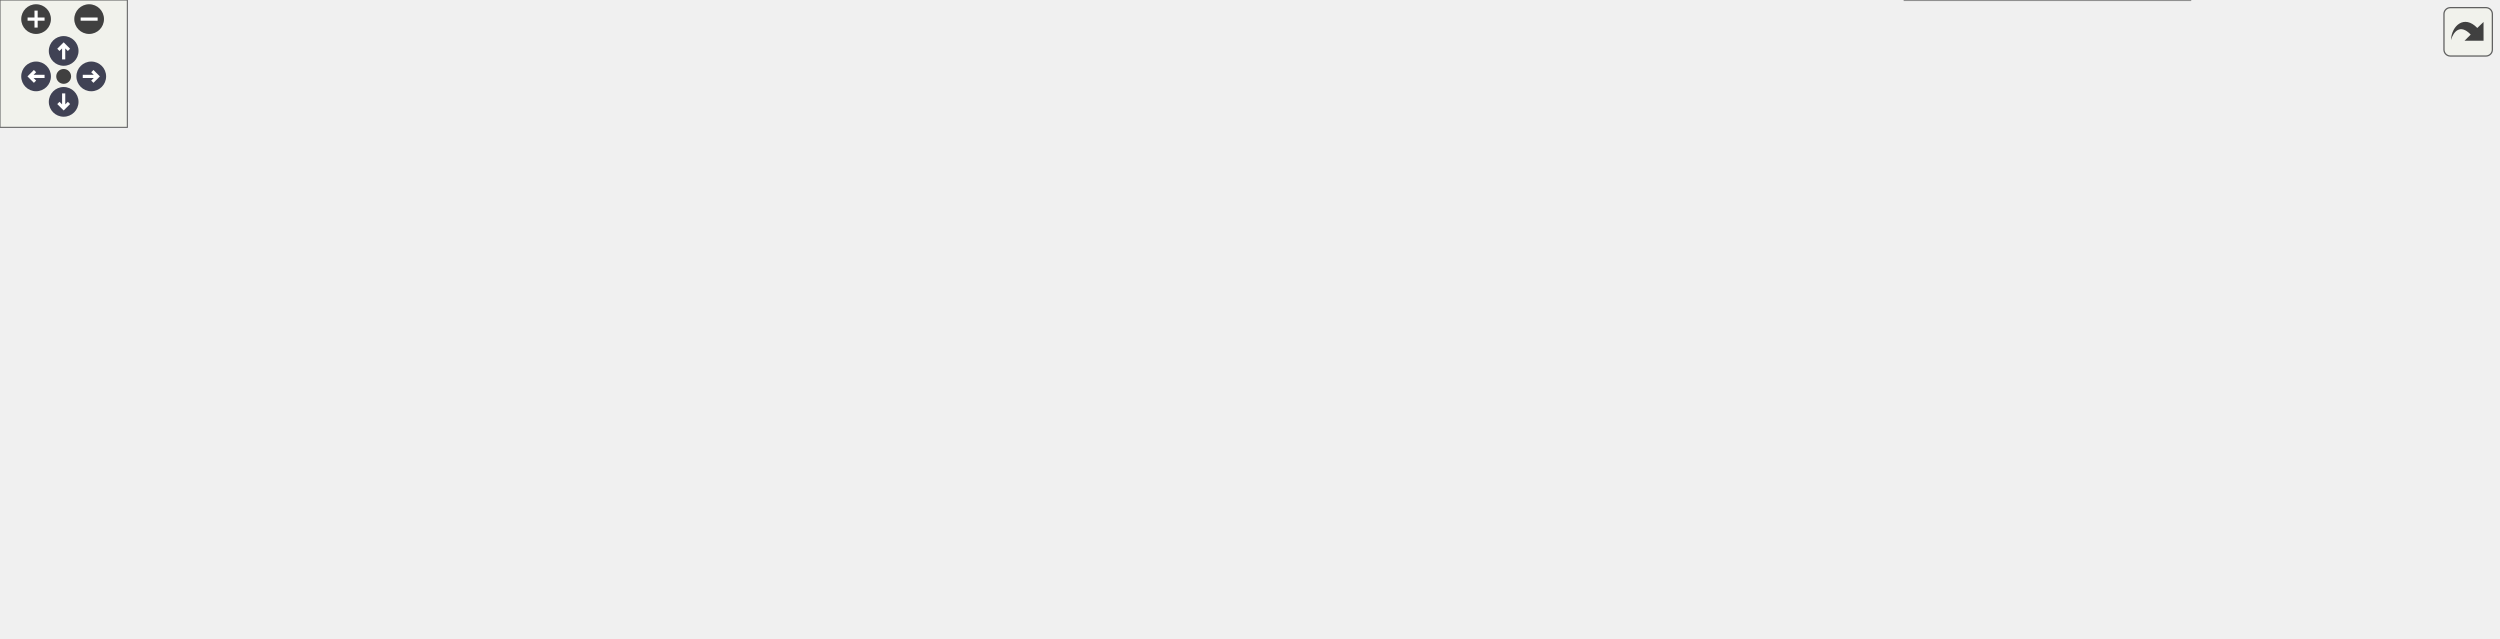
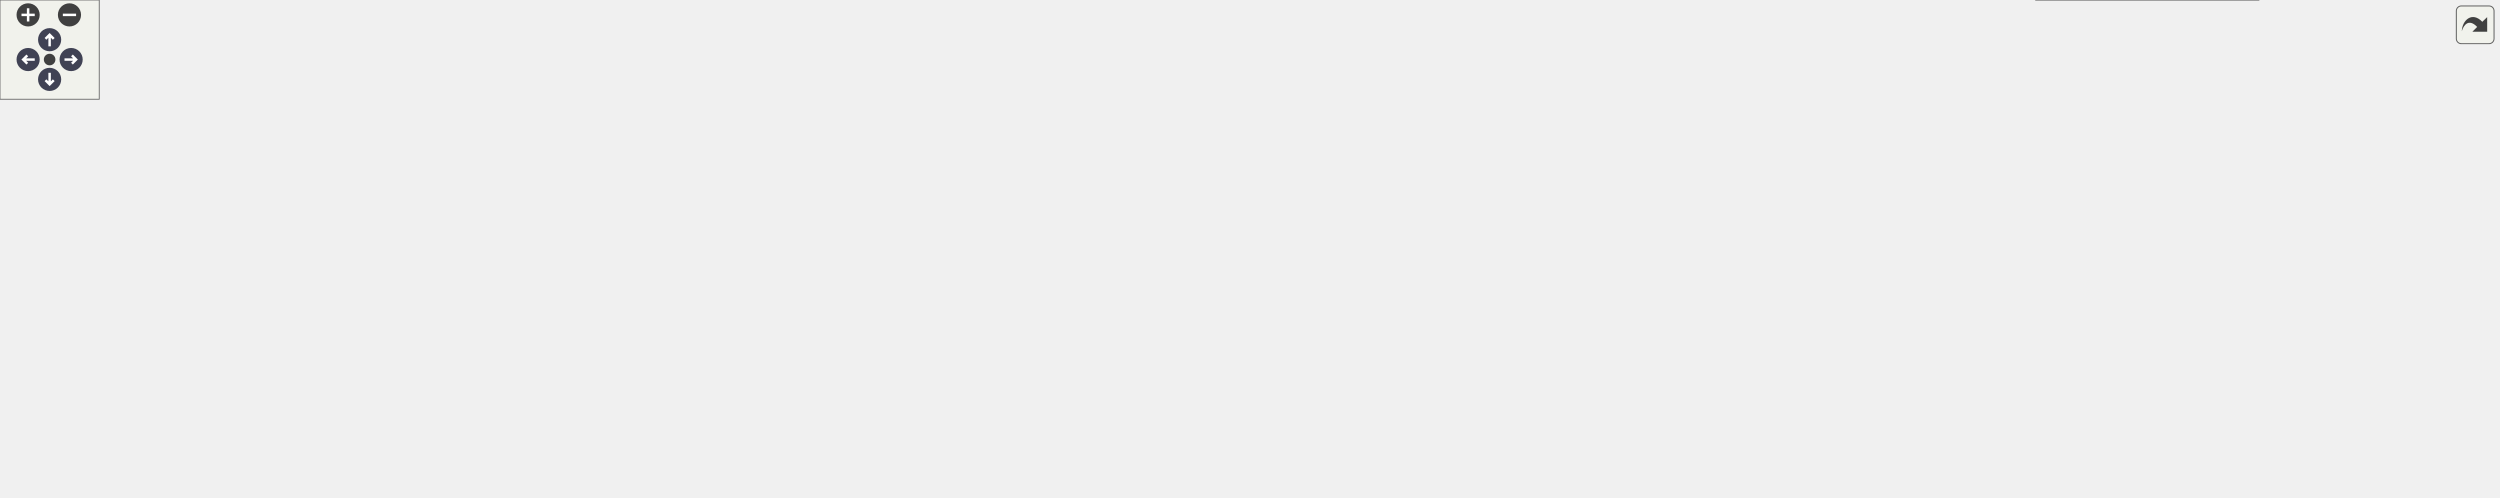
<svg xmlns="http://www.w3.org/2000/svg" xmlns:xlink="http://www.w3.org/1999/xlink" id="main" version="1.1" xml:space="preserve">
  <style type="text/css">
.node, .edge {opacity: 0.7;}
.node.selected, .edge.selected {opacity: 1;}
.edge:hover path { stroke: red; }
.edge:hover polygon { stroke: red; fill: red; }
</style>
  <defs>
    <circle id="rim" cx="0" cy="0" r="7" />
    <circle id="rim2" cx="0" cy="0" r="3.5" />
    <g id="zoomPlus">
      <use xlink:href="#rim" fill="#404040">
        <set attributeName="fill" to="#808080" begin="zoomplus.mouseover" end="zoomplus.mouseout" />
      </use>
      <path d="M-4,0h8M0,-4v8" fill="none" stroke="white" stroke-width="1.5" pointer-events="none" />
    </g>
    <g id="zoomMin">
      <use xlink:href="#rim" fill="#404040">
        <set attributeName="fill" to="#808080" begin="zoomminus.mouseover" end="zoomminus.mouseout" />
      </use>
      <path d="M-4,0h8" fill="none" stroke="white" stroke-width="1.5" pointer-events="none" />
    </g>
    <g id="arrowUp" transform="translate(30 24)">
      <use xlink:href="#rim" />
      <path pointer-events="none" fill="none" stroke="white" stroke-width="1.5" d="M0,-3.0v7 M-2.5,-0.5L0,-3.0L2.5,-0.5" />
    </g>
    <g id="arrowRight" transform="rotate(90) translate(36 -43)">
      <use xlink:href="#rim" />
      <path pointer-events="none" fill="none" stroke="white" stroke-width="1.5" d="M0,-3.0v7 M-2.5,-0.5L0,-3.0L2.5,-0.5" />
    </g>
    <g id="arrowDown" transform="rotate(180) translate(-30 -48)">
      <use xlink:href="#rim" />
      <path pointer-events="none" fill="none" stroke="white" stroke-width="1.5" d="M0,-3.0v7 M-2.5,-0.5L0,-3.0L2.5,-0.5" />
    </g>
    <g id="arrowLeft" transform="rotate(270) translate(-36 17)">
      <use xlink:href="#rim" />
      <path pointer-events="none" fill="none" stroke="white" stroke-width="1.5" d="M0,-3.0v7 M-2.5,-0.5L0,-3.0L2.5,-0.5" />
    </g>
    <g id="resetDef">
      <use xlink:href="#rim2" fill="#404040">
        <set attributeName="fill" to="#808080" begin="reset.mouseover" end="reset.mouseout" />
      </use>
    </g>
  </defs>
  <svg id="graph" class="graph">
    <g id="viewport">
      <g id="Node000001" class="node">
        <g id="a_Node000001">
          <a xlink:title=" ">
-             <polygon fill="#999999" stroke="#666666" points="149.5,-168.88 0,-168.88 0,-135.38 149.5,-135.38 149.5,-168.88" />
-             <text xml:space="preserve" text-anchor="start" x="8" y="-155.38" font-family="Helvetica,sans-Serif" font-size="10.00">mqtt::lib::ConfigApplication</text>
-             <text xml:space="preserve" text-anchor="middle" x="74.75" y="-142.62" font-family="Helvetica,sans-Serif" font-size="10.00">::ConfigApplication</text>
+             <polygon fill="#999999" stroke="#666666" points="149.5,-142.88 0,-142.88 0,-109.38 149.5,-109.38 149.5,-142.88" />
+             <text xml:space="preserve" text-anchor="start" x="8" y="-129.38" font-family="Helvetica,sans-Serif" font-size="10.00">mqtt::lib::ConfigApplication</text>
+             <text xml:space="preserve" text-anchor="middle" x="74.75" y="-116.62" font-family="Helvetica,sans-Serif" font-size="10.00">::ConfigApplication</text>
          </a>
        </g>
      </g>
      <g id="Node000002" class="node">
        <g id="a_Node000002">
-           <a xlink:href="classmqtt_1_1lib_1_1JsonMappingReader.html#acf32b745d871016dd908378674994b07" target="_top" xlink:title=" ">
-             <polygon fill="white" stroke="#666666" points="345.5,-194.88 185.5,-194.88 185.5,-161.38 345.5,-161.38 345.5,-194.88" />
-             <text xml:space="preserve" text-anchor="start" x="193.5" y="-181.38" font-family="Helvetica,sans-Serif" font-size="10.00">mqtt::lib::JsonMappingReader</text>
-             <text xml:space="preserve" text-anchor="middle" x="265.5" y="-168.62" font-family="Helvetica,sans-Serif" font-size="10.00">::readMappingFromFile</text>
+           <a xlink:href="classmqtt_1_1lib_1_1ConfigApplication.html#a3268b5a375d1324ffecb8dc7293ce838" target="_top" xlink:title=" ">
+             <polygon fill="white" stroke="#666666" points="335,-142.88 185.5,-142.88 185.5,-109.38 335,-109.38 335,-142.88" />
+             <text xml:space="preserve" text-anchor="start" x="193.5" y="-129.38" font-family="Helvetica,sans-Serif" font-size="10.00">mqtt::lib::ConfigApplication</text>
+             <text xml:space="preserve" text-anchor="middle" x="260.25" y="-116.62" font-family="Helvetica,sans-Serif" font-size="10.00">::loadMapping</text>
          </a>
        </g>
      </g>
      <g id="edge1_Node000001_Node000002" class="edge">
        <g id="a_edge1_Node000001_Node000002">
          <a xlink:title=" ">
-             <path fill="none" stroke="#63b8ff" d="M149.81,-162.33C157.67,-163.41 165.73,-164.52 173.75,-165.62" />
-             <polygon fill="#63b8ff" stroke="#63b8ff" points="173.17,-169.08 183.55,-166.97 174.12,-162.14 173.17,-169.08" />
+             <path fill="none" stroke="#63b8ff" d="M149.86,-126.12C157.77,-126.12 165.86,-126.12 173.89,-126.12" />
+             <polygon fill="#63b8ff" stroke="#63b8ff" points="173.65,-129.63 183.65,-126.13 173.65,-122.63 173.65,-129.63" />
          </a>
        </g>
      </g>
      <g id="Node000003" class="node">
        <g id="a_Node000003">
-           <a xlink:href="classmqtt_1_1lib_1_1MqttMapper.html#a75a86af3b01f2e4b88ab29c1770a25bb" target="_top" xlink:title=" ">
-             <polygon fill="white" stroke="#666666" points="326.75,-142.88 204.25,-142.88 204.25,-109.38 326.75,-109.38 326.75,-142.88" />
-             <text xml:space="preserve" text-anchor="start" x="212.25" y="-129.38" font-family="Helvetica,sans-Serif" font-size="10.00">mqtt::lib::MqttMapper</text>
-             <text xml:space="preserve" text-anchor="middle" x="265.5" y="-116.62" font-family="Helvetica,sans-Serif" font-size="10.00">::setMapping</text>
-           </a>
-         </g>
-       </g>
-       <g id="edge2_Node000001_Node000003" class="edge">
-         <g id="a_edge2_Node000001_Node000003">
-           <a xlink:title=" ">
-             <path fill="none" stroke="#63b8ff" d="M149.81,-141.92C163.99,-139.97 178.81,-137.93 192.91,-135.99" />
-             <polygon fill="#63b8ff" stroke="#63b8ff" points="193.11,-139.49 202.54,-134.66 192.15,-132.56 193.11,-139.49" />
+           <a xlink:href="classmqtt_1_1lib_1_1ConfigApplication.html#a47d2012a0d29ba4851e2fd53daeb8ee3" target="_top" xlink:title=" ">
+             <polygon fill="white" stroke="#666666" points="520.5,-142.88 371,-142.88 371,-109.38 520.5,-109.38 520.5,-142.88" />
+             <text xml:space="preserve" text-anchor="start" x="379" y="-129.38" font-family="Helvetica,sans-Serif" font-size="10.00">mqtt::lib::ConfigApplication</text>
+             <text xml:space="preserve" text-anchor="middle" x="445.75" y="-116.62" font-family="Helvetica,sans-Serif" font-size="10.00">::setMapping</text>
+           </a>
+         </g>
+       </g>
+       <g id="edge2_Node000002_Node000003" class="edge">
+         <g id="a_edge2_Node000002_Node000003">
+           <a xlink:title=" ">
+             <path fill="none" stroke="#63b8ff" d="M335.36,-126.12C343.27,-126.12 351.36,-126.12 359.39,-126.12" />
+             <polygon fill="#63b8ff" stroke="#63b8ff" points="359.15,-129.63 369.15,-126.13 359.15,-122.63 359.15,-129.63" />
          </a>
        </g>
      </g>
      <g id="Node000004" class="node">
        <g id="a_Node000004">
-           <a xlink:href="classnlohmann_1_1json__schema_1_1json__validator.html#affff379ae30b7ab48c81d5b65e34f613" target="_top" xlink:title=" ">
-             <polygon fill="white" stroke="#666666" points="518.25,-142.88 381.5,-142.88 381.5,-109.38 518.25,-109.38 518.25,-142.88" />
-             <text xml:space="preserve" text-anchor="start" x="389.5" y="-129.38" font-family="Helvetica,sans-Serif" font-size="10.00">nlohmann::json_schema</text>
-             <text xml:space="preserve" text-anchor="middle" x="449.88" y="-116.62" font-family="Helvetica,sans-Serif" font-size="10.00">::json_validator::validate</text>
+           <a xlink:href="classmqtt_1_1lib_1_1MqttMapper.html#a75a86af3b01f2e4b88ab29c1770a25bb" target="_top" xlink:title=" ">
+             <polygon fill="white" stroke="#666666" points="679,-142.88 556.5,-142.88 556.5,-109.38 679,-109.38 679,-142.88" />
+             <text xml:space="preserve" text-anchor="start" x="564.5" y="-129.38" font-family="Helvetica,sans-Serif" font-size="10.00">mqtt::lib::MqttMapper</text>
+             <text xml:space="preserve" text-anchor="middle" x="617.75" y="-116.62" font-family="Helvetica,sans-Serif" font-size="10.00">::setMapping</text>
          </a>
        </g>
      </g>
      <g id="edge3_Node000003_Node000004" class="edge">
        <g id="a_edge3_Node000003_Node000004">
          <a xlink:title=" ">
-             <path fill="none" stroke="#63b8ff" d="M327.23,-126.12C340.88,-126.12 355.57,-126.12 369.84,-126.12" />
-             <polygon fill="#63b8ff" stroke="#63b8ff" points="369.67,-129.63 379.67,-126.13 369.67,-122.63 369.67,-129.63" />
+             <path fill="none" stroke="#63b8ff" d="M520.82,-126.12C528.76,-126.12 536.82,-126.12 544.73,-126.12" />
+             <polygon fill="#63b8ff" stroke="#63b8ff" points="544.66,-129.63 554.66,-126.13 544.66,-122.63 544.66,-129.63" />
          </a>
        </g>
      </g>
      <g id="Node000005" class="node">
        <g id="a_Node000005">
-           <a xlink:href="classnlohmann_1_1json__schema_1_1json__validator.html#ae330a21f43f257fec1d8109f51827706" target="_top" xlink:title=" ">
-             <polygon fill="white" stroke="#666666" points="691,-142.88 554.25,-142.88 554.25,-109.38 691,-109.38 691,-142.88" />
-             <text xml:space="preserve" text-anchor="start" x="562.25" y="-129.38" font-family="Helvetica,sans-Serif" font-size="10.00">nlohmann::json_schema</text>
-             <text xml:space="preserve" text-anchor="middle" x="622.62" y="-116.62" font-family="Helvetica,sans-Serif" font-size="10.00">::json_validator::validate</text>
+           <a xlink:href="classnlohmann_1_1json__schema_1_1json__validator.html#affff379ae30b7ab48c81d5b65e34f613" target="_top" xlink:title=" ">
+             <polygon fill="white" stroke="#666666" points="851.75,-142.88 715,-142.88 715,-109.38 851.75,-109.38 851.75,-142.88" />
+             <text xml:space="preserve" text-anchor="start" x="723" y="-129.38" font-family="Helvetica,sans-Serif" font-size="10.00">nlohmann::json_schema</text>
+             <text xml:space="preserve" text-anchor="middle" x="783.38" y="-116.62" font-family="Helvetica,sans-Serif" font-size="10.00">::json_validator::validate</text>
          </a>
        </g>
      </g>
      <g id="edge4_Node000004_Node000005" class="edge">
        <g id="a_edge4_Node000004_Node000005">
          <a xlink:title=" ">
-             <path fill="none" stroke="#63b8ff" d="M518.36,-126.12C526.28,-126.12 534.41,-126.12 542.48,-126.12" />
-             <polygon fill="#63b8ff" stroke="#63b8ff" points="542.28,-129.63 552.28,-126.13 542.28,-122.63 542.28,-129.63" />
+             <path fill="none" stroke="#63b8ff" d="M679.21,-126.12C687.07,-126.12 695.21,-126.12 703.32,-126.12" />
+             <polygon fill="#63b8ff" stroke="#63b8ff" points="703.2,-129.63 713.2,-126.13 703.2,-122.63 703.2,-129.63" />
          </a>
        </g>
      </g>
      <g id="Node000006" class="node">
        <g id="a_Node000006">
-           <a xlink:href="classnlohmann_1_1json__schema_1_1root__schema.html#a32f6012c2d81f29ca16e4409dd2b5ea3" target="_top" xlink:title=" ">
-             <polygon fill="white" stroke="#666666" points="861.5,-142.88 727,-142.88 727,-109.38 861.5,-109.38 861.5,-142.88" />
-             <text xml:space="preserve" text-anchor="start" x="735" y="-129.38" font-family="Helvetica,sans-Serif" font-size="10.00">nlohmann::json_schema</text>
-             <text xml:space="preserve" text-anchor="middle" x="794.25" y="-116.62" font-family="Helvetica,sans-Serif" font-size="10.00">::root_schema::validate</text>
+           <a xlink:href="classnlohmann_1_1json__schema_1_1json__validator.html#ae330a21f43f257fec1d8109f51827706" target="_top" xlink:title=" ">
+             <polygon fill="white" stroke="#666666" points="1024.5,-142.88 887.75,-142.88 887.75,-109.38 1024.5,-109.38 1024.5,-142.88" />
+             <text xml:space="preserve" text-anchor="start" x="895.75" y="-129.38" font-family="Helvetica,sans-Serif" font-size="10.00">nlohmann::json_schema</text>
+             <text xml:space="preserve" text-anchor="middle" x="956.12" y="-116.62" font-family="Helvetica,sans-Serif" font-size="10.00">::json_validator::validate</text>
          </a>
        </g>
      </g>
      <g id="edge5_Node000005_Node000006" class="edge">
        <g id="a_edge5_Node000005_Node000006">
          <a xlink:title=" ">
-             <path fill="none" stroke="#63b8ff" d="M691.15,-126.12C699.06,-126.12 707.19,-126.12 715.23,-126.12" />
-             <polygon fill="#63b8ff" stroke="#63b8ff" points="714.99,-129.63 724.99,-126.13 714.99,-122.63 714.99,-129.63" />
+             <path fill="none" stroke="#63b8ff" d="M851.86,-126.12C859.78,-126.12 867.91,-126.12 875.98,-126.12" />
+             <polygon fill="#63b8ff" stroke="#63b8ff" points="875.78,-129.63 885.78,-126.13 875.78,-122.63 875.78,-129.63" />
          </a>
        </g>
      </g>
      <g id="Node000007" class="node">
        <g id="a_Node000007">
-           <a xlink:href="classnlohmann_1_1json__schema_1_1error__handler.html#a6518c4580b8dd8063000e183f1541650" target="_top" xlink:title=" ">
-             <polygon fill="white" stroke="#666666" points="1032,-239.88 897.5,-239.88 897.5,-206.38 1032,-206.38 1032,-239.88" />
-             <text xml:space="preserve" text-anchor="start" x="905.5" y="-226.38" font-family="Helvetica,sans-Serif" font-size="10.00">nlohmann::json_schema</text>
-             <text xml:space="preserve" text-anchor="middle" x="964.75" y="-213.62" font-family="Helvetica,sans-Serif" font-size="10.00">::error_handler::error</text>
+           <a xlink:href="classnlohmann_1_1json__schema_1_1root__schema.html#a32f6012c2d81f29ca16e4409dd2b5ea3" target="_top" xlink:title=" ">
+             <polygon fill="white" stroke="#666666" points="1195,-142.88 1060.5,-142.88 1060.5,-109.38 1195,-109.38 1195,-142.88" />
+             <text xml:space="preserve" text-anchor="start" x="1068.5" y="-129.38" font-family="Helvetica,sans-Serif" font-size="10.00">nlohmann::json_schema</text>
+             <text xml:space="preserve" text-anchor="middle" x="1127.75" y="-116.62" font-family="Helvetica,sans-Serif" font-size="10.00">::root_schema::validate</text>
          </a>
        </g>
      </g>
      <g id="edge6_Node000006_Node000007" class="edge">
        <g id="a_edge6_Node000006_Node000007">
          <a xlink:title=" ">
-             <path fill="none" stroke="#63b8ff" d="M816.64,-143.19C836.7,-158.65 867.95,-181.35 897.5,-197.12 900.17,-198.55 902.93,-199.94 905.74,-201.29" />
-             <polygon fill="#63b8ff" stroke="#63b8ff" points="904.16,-204.41 914.71,-205.35 907.05,-198.04 904.16,-204.41" />
+             <path fill="none" stroke="#63b8ff" d="M1024.65,-126.12C1032.56,-126.12 1040.69,-126.12 1048.73,-126.12" />
+             <polygon fill="#63b8ff" stroke="#63b8ff" points="1048.49,-129.63 1058.49,-126.13 1048.49,-122.63 1048.49,-129.63" />
          </a>
        </g>
      </g>
      <g id="Node000008" class="node">
        <g id="a_Node000008">
-           <a xlink:href="classnlohmann_1_1json__uri.html#a21ba5d6a76804eabd867a2d03370c945" target="_top" xlink:title=" ">
-             <polygon fill="white" stroke="#666666" points="1019.25,-187.88 910.25,-187.88 910.25,-154.38 1019.25,-154.38 1019.25,-187.88" />
-             <text xml:space="preserve" text-anchor="start" x="918.25" y="-174.38" font-family="Helvetica,sans-Serif" font-size="10.00">nlohmann::json_uri</text>
-             <text xml:space="preserve" text-anchor="middle" x="964.75" y="-161.62" font-family="Helvetica,sans-Serif" font-size="10.00">::fragment</text>
-           </a>
-         </g>
-       </g>
-       <g id="edge7_Node000006_Node000008" class="edge">
-         <g id="a_edge7_Node000006_Node000008">
-           <a xlink:title=" ">
-             <path fill="none" stroke="#63b8ff" d="M859.43,-143.27C872.44,-146.74 886.12,-150.39 899.14,-153.87" />
-             <polygon fill="#63b8ff" stroke="#63b8ff" points="897.87,-157.15 908.43,-156.35 899.67,-150.39 897.87,-157.15" />
+           <a xlink:href="classnlohmann_1_1json__schema_1_1error__handler.html#a6518c4580b8dd8063000e183f1541650" target="_top" xlink:title=" ">
+             <polygon fill="white" stroke="#666666" points="1365.5,-239.88 1231,-239.88 1231,-206.38 1365.5,-206.38 1365.5,-239.88" />
+             <text xml:space="preserve" text-anchor="start" x="1239" y="-226.38" font-family="Helvetica,sans-Serif" font-size="10.00">nlohmann::json_schema</text>
+             <text xml:space="preserve" text-anchor="middle" x="1298.25" y="-213.62" font-family="Helvetica,sans-Serif" font-size="10.00">::error_handler::error</text>
+           </a>
+         </g>
+       </g>
+       <g id="edge7_Node000007_Node000008" class="edge">
+         <g id="a_edge7_Node000007_Node000008">
+           <a xlink:title=" ">
+             <path fill="none" stroke="#63b8ff" d="M1150.14,-143.19C1170.2,-158.65 1201.45,-181.35 1231,-197.12 1233.67,-198.55 1236.43,-199.94 1239.24,-201.29" />
+             <polygon fill="#63b8ff" stroke="#63b8ff" points="1237.66,-204.41 1248.21,-205.35 1240.55,-198.04 1237.66,-204.41" />
          </a>
        </g>
      </g>
      <g id="Node000009" class="node">
        <g id="a_Node000009">
-           <a xlink:href="classnlohmann_1_1json__uri.html#a63674f908919cb2496e772e864be35de" target="_top" xlink:title=" ">
-             <polygon fill="white" stroke="#666666" points="1177,-119.88 1068,-119.88 1068,-86.38 1177,-86.38 1177,-119.88" />
-             <text xml:space="preserve" text-anchor="start" x="1076" y="-106.38" font-family="Helvetica,sans-Serif" font-size="10.00">nlohmann::json_uri</text>
-             <text xml:space="preserve" text-anchor="middle" x="1122.5" y="-93.62" font-family="Helvetica,sans-Serif" font-size="10.00">::location</text>
-           </a>
-         </g>
-       </g>
-       <g id="edge8_Node000006_Node000009" class="edge">
-         <g id="a_edge8_Node000006_Node000009">
-           <a xlink:title=" ">
-             <path fill="none" stroke="#63b8ff" d="M861.66,-121.44C918.49,-117.44 999.81,-111.7 1056.29,-107.72" />
-             <polygon fill="#63b8ff" stroke="#63b8ff" points="1056.35,-111.23 1066.08,-107.03 1055.86,-104.24 1056.35,-111.23" />
+           <a xlink:href="classnlohmann_1_1json__uri.html#a21ba5d6a76804eabd867a2d03370c945" target="_top" xlink:title=" ">
+             <polygon fill="white" stroke="#666666" points="1352.75,-187.88 1243.75,-187.88 1243.75,-154.38 1352.75,-154.38 1352.75,-187.88" />
+             <text xml:space="preserve" text-anchor="start" x="1251.75" y="-174.38" font-family="Helvetica,sans-Serif" font-size="10.00">nlohmann::json_uri</text>
+             <text xml:space="preserve" text-anchor="middle" x="1298.25" y="-161.62" font-family="Helvetica,sans-Serif" font-size="10.00">::fragment</text>
+           </a>
+         </g>
+       </g>
+       <g id="edge8_Node000007_Node000009" class="edge">
+         <g id="a_edge8_Node000007_Node000009">
+           <a xlink:title=" ">
+             <path fill="none" stroke="#63b8ff" d="M1192.93,-143.27C1205.94,-146.74 1219.62,-150.39 1232.64,-153.87" />
+             <polygon fill="#63b8ff" stroke="#63b8ff" points="1231.37,-157.15 1241.93,-156.35 1233.17,-150.39 1231.37,-157.15" />
          </a>
        </g>
      </g>
      <g id="Node000010" class="node">
        <g id="a_Node000010">
-           <a xlink:href="classnlohmann_1_1json__uri.html#a416eb06b53676b215761f43200da309f" target="_top" xlink:title=" ">
-             <polygon fill="white" stroke="#666666" points="1019.25,-97.88 910.25,-97.88 910.25,-64.38 1019.25,-64.38 1019.25,-97.88" />
-             <text xml:space="preserve" text-anchor="start" x="918.25" y="-84.38" font-family="Helvetica,sans-Serif" font-size="10.00">nlohmann::json_uri</text>
-             <text xml:space="preserve" text-anchor="middle" x="964.75" y="-71.62" font-family="Helvetica,sans-Serif" font-size="10.00">::to_string</text>
-           </a>
-         </g>
-       </g>
-       <g id="edge9_Node000006_Node000010" class="edge">
-         <g id="a_edge9_Node000006_Node000010">
-           <a xlink:title=" ">
-             <path fill="none" stroke="#63b8ff" d="M859.43,-108.98C872.44,-105.51 886.12,-101.86 899.14,-98.38" />
-             <polygon fill="#63b8ff" stroke="#63b8ff" points="899.67,-101.86 908.43,-95.9 897.87,-95.1 899.67,-101.86" />
+           <a xlink:href="classnlohmann_1_1json__uri.html#a63674f908919cb2496e772e864be35de" target="_top" xlink:title=" ">
+             <polygon fill="white" stroke="#666666" points="1510.5,-119.88 1401.5,-119.88 1401.5,-86.38 1510.5,-86.38 1510.5,-119.88" />
+             <text xml:space="preserve" text-anchor="start" x="1409.5" y="-106.38" font-family="Helvetica,sans-Serif" font-size="10.00">nlohmann::json_uri</text>
+             <text xml:space="preserve" text-anchor="middle" x="1456" y="-93.62" font-family="Helvetica,sans-Serif" font-size="10.00">::location</text>
+           </a>
+         </g>
+       </g>
+       <g id="edge9_Node000007_Node000010" class="edge">
+         <g id="a_edge9_Node000007_Node000010">
+           <a xlink:title=" ">
+             <path fill="none" stroke="#63b8ff" d="M1195.16,-121.44C1251.99,-117.44 1333.31,-111.7 1389.79,-107.72" />
+             <polygon fill="#63b8ff" stroke="#63b8ff" points="1389.85,-111.23 1399.58,-107.03 1389.36,-104.24 1389.85,-111.23" />
          </a>
        </g>
      </g>
      <g id="Node000011" class="node">
        <g id="a_Node000011">
+           <a xlink:href="classnlohmann_1_1json__uri.html#a416eb06b53676b215761f43200da309f" target="_top" xlink:title=" ">
+             <polygon fill="white" stroke="#666666" points="1352.75,-97.88 1243.75,-97.88 1243.75,-64.38 1352.75,-64.38 1352.75,-97.88" />
+             <text xml:space="preserve" text-anchor="start" x="1251.75" y="-84.38" font-family="Helvetica,sans-Serif" font-size="10.00">nlohmann::json_uri</text>
+             <text xml:space="preserve" text-anchor="middle" x="1298.25" y="-71.62" font-family="Helvetica,sans-Serif" font-size="10.00">::to_string</text>
+           </a>
+         </g>
+       </g>
+       <g id="edge10_Node000007_Node000011" class="edge">
+         <g id="a_edge10_Node000007_Node000011">
+           <a xlink:title=" ">
+             <path fill="none" stroke="#63b8ff" d="M1192.93,-108.98C1205.94,-105.51 1219.62,-101.86 1232.64,-98.38" />
+             <polygon fill="#63b8ff" stroke="#63b8ff" points="1233.17,-101.86 1241.93,-95.9 1231.37,-95.1 1233.17,-101.86" />
+           </a>
+         </g>
+       </g>
+       <g id="Node000012" class="node">
+         <g id="a_Node000012">
          <a xlink:href="classanonymous__namespace_02json-validator_8cpp_03_1_1schema.html#a2509ace246d9dcec607e75377753a5ea" target="_top" xlink:title=" ">
-             <polygon fill="white" stroke="#666666" points="1032,-46.25 897.5,-46.25 897.5,0 1032,0 1032,-46.25" />
-             <text xml:space="preserve" text-anchor="start" x="905.5" y="-32.75" font-family="Helvetica,sans-Serif" font-size="10.00">anonymous_namespace</text>
-             <text xml:space="preserve" text-anchor="start" x="905.5" y="-20" font-family="Helvetica,sans-Serif" font-size="10.00">{json-validator::cpp}</text>
-             <text xml:space="preserve" text-anchor="middle" x="964.75" y="-7.25" font-family="Helvetica,sans-Serif" font-size="10.00">::schema::validate</text>
-           </a>
-         </g>
-       </g>
-       <g id="edge11_Node000006_Node000011" class="edge">
-         <g id="a_edge11_Node000006_Node000011">
-           <a xlink:title=" ">
-             <path fill="none" stroke="#63b8ff" d="M817.72,-108.99C838,-93.9 868.94,-71.8 897.5,-55.12 899.36,-54.04 901.27,-52.96 903.2,-51.88" />
-             <polygon fill="#63b8ff" stroke="#63b8ff" points="904.55,-55.13 911.7,-47.32 901.24,-48.96 904.55,-55.13" />
-           </a>
-         </g>
-       </g>
-       <g id="edge10_Node000010_Node000009" class="edge">
-         <g id="a_edge10_Node000010_Node000009">
-           <a xlink:title=" ">
-             <path fill="none" stroke="#63b8ff" d="M1019.35,-88.7C1031.27,-90.38 1044.04,-92.18 1056.37,-93.93" />
-             <polygon fill="#63b8ff" stroke="#63b8ff" points="1055.65,-97.36 1066.04,-95.29 1056.63,-90.43 1055.65,-97.36" />
+             <polygon fill="white" stroke="#666666" points="1365.5,-46.25 1231,-46.25 1231,0 1365.5,0 1365.5,-46.25" />
+             <text xml:space="preserve" text-anchor="start" x="1239" y="-32.75" font-family="Helvetica,sans-Serif" font-size="10.00">anonymous_namespace</text>
+             <text xml:space="preserve" text-anchor="start" x="1239" y="-20" font-family="Helvetica,sans-Serif" font-size="10.00">{json-validator::cpp}</text>
+             <text xml:space="preserve" text-anchor="middle" x="1298.25" y="-7.25" font-family="Helvetica,sans-Serif" font-size="10.00">::schema::validate</text>
+           </a>
+         </g>
+       </g>
+       <g id="edge12_Node000007_Node000012" class="edge">
+         <g id="a_edge12_Node000007_Node000012">
+           <a xlink:title=" ">
+             <path fill="none" stroke="#63b8ff" d="M1151.22,-108.99C1171.5,-93.9 1202.44,-71.8 1231,-55.12 1232.86,-54.04 1234.77,-52.96 1236.7,-51.88" />
+             <polygon fill="#63b8ff" stroke="#63b8ff" points="1238.05,-55.13 1245.2,-47.32 1234.74,-48.96 1238.05,-55.13" />
+           </a>
+         </g>
+       </g>
+       <g id="edge11_Node000011_Node000010" class="edge">
+         <g id="a_edge11_Node000011_Node000010">
+           <a xlink:title=" ">
+             <path fill="none" stroke="#63b8ff" d="M1352.85,-88.7C1364.77,-90.38 1377.54,-92.18 1389.87,-93.93" />
+             <polygon fill="#63b8ff" stroke="#63b8ff" points="1389.15,-97.36 1399.54,-95.29 1390.13,-90.43 1389.15,-97.36" />
          </a>
        </g>
      </g>
    </g>
  </svg>
  <g id="navigator" transform="translate(0 0)" fill="#404254">
    <rect fill="#f2f5e9" fill-opacity="0.5" stroke="#606060" stroke-width=".5" x="0" y="0" width="60" height="60" />
    <use id="zoomplus" xlink:href="#zoomPlus" x="17" y="9" />
    <use id="zoomminus" xlink:href="#zoomMin" x="42" y="9" />
    <use id="reset" xlink:href="#resetDef" x="30" y="36" />
    <use id="arrowup" xlink:href="#arrowUp" x="0" y="0" />
    <use id="arrowright" xlink:href="#arrowRight" x="0" y="0" />
    <use id="arrowdown" xlink:href="#arrowDown" x="0" y="0" />
    <use id="arrowleft" xlink:href="#arrowLeft" x="0" y="0" />
  </g>
  <svg viewBox="0 0 15 15" width="100%" height="30px" preserveAspectRatio="xMaxYMin meet">
    <g id="arrow_out" transform="scale(0.3 0.3)">
      <a xlink:href="classmqtt_1_1lib_1_1ConfigApplication_a03af16ca63647b5696ac6ff1e803e201_cgraph_org.svg" target="_base">
        <rect id="button" ry="5" rx="5" y="6" x="6" height="38" width="38" fill="#f2f5e9" fill-opacity="0.5" stroke="#606060" stroke-width="1.0" />
        <path id="arrow" d="M 11.5,31.437 C 11.94,20.098 22.043,11.323 32.159,21.979 L 37.069,17.246 C 37.069,17.246 37.088,32 37.088,32 L 22.16,31.978 C 22.16,31.978 26.998,27.14 26.998,27.14 C 18.529,18.264 13.292,25.23 11.5,31.437 z" style="fill:#404040;" />
      </a>
    </g>
  </svg>
  <style type="text/css">

[data-mouse-over-selected='false'] { opacity: 0.7; }
[data-mouse-over-selected='true']  { opacity: 1.0; }

</style>
</svg>
